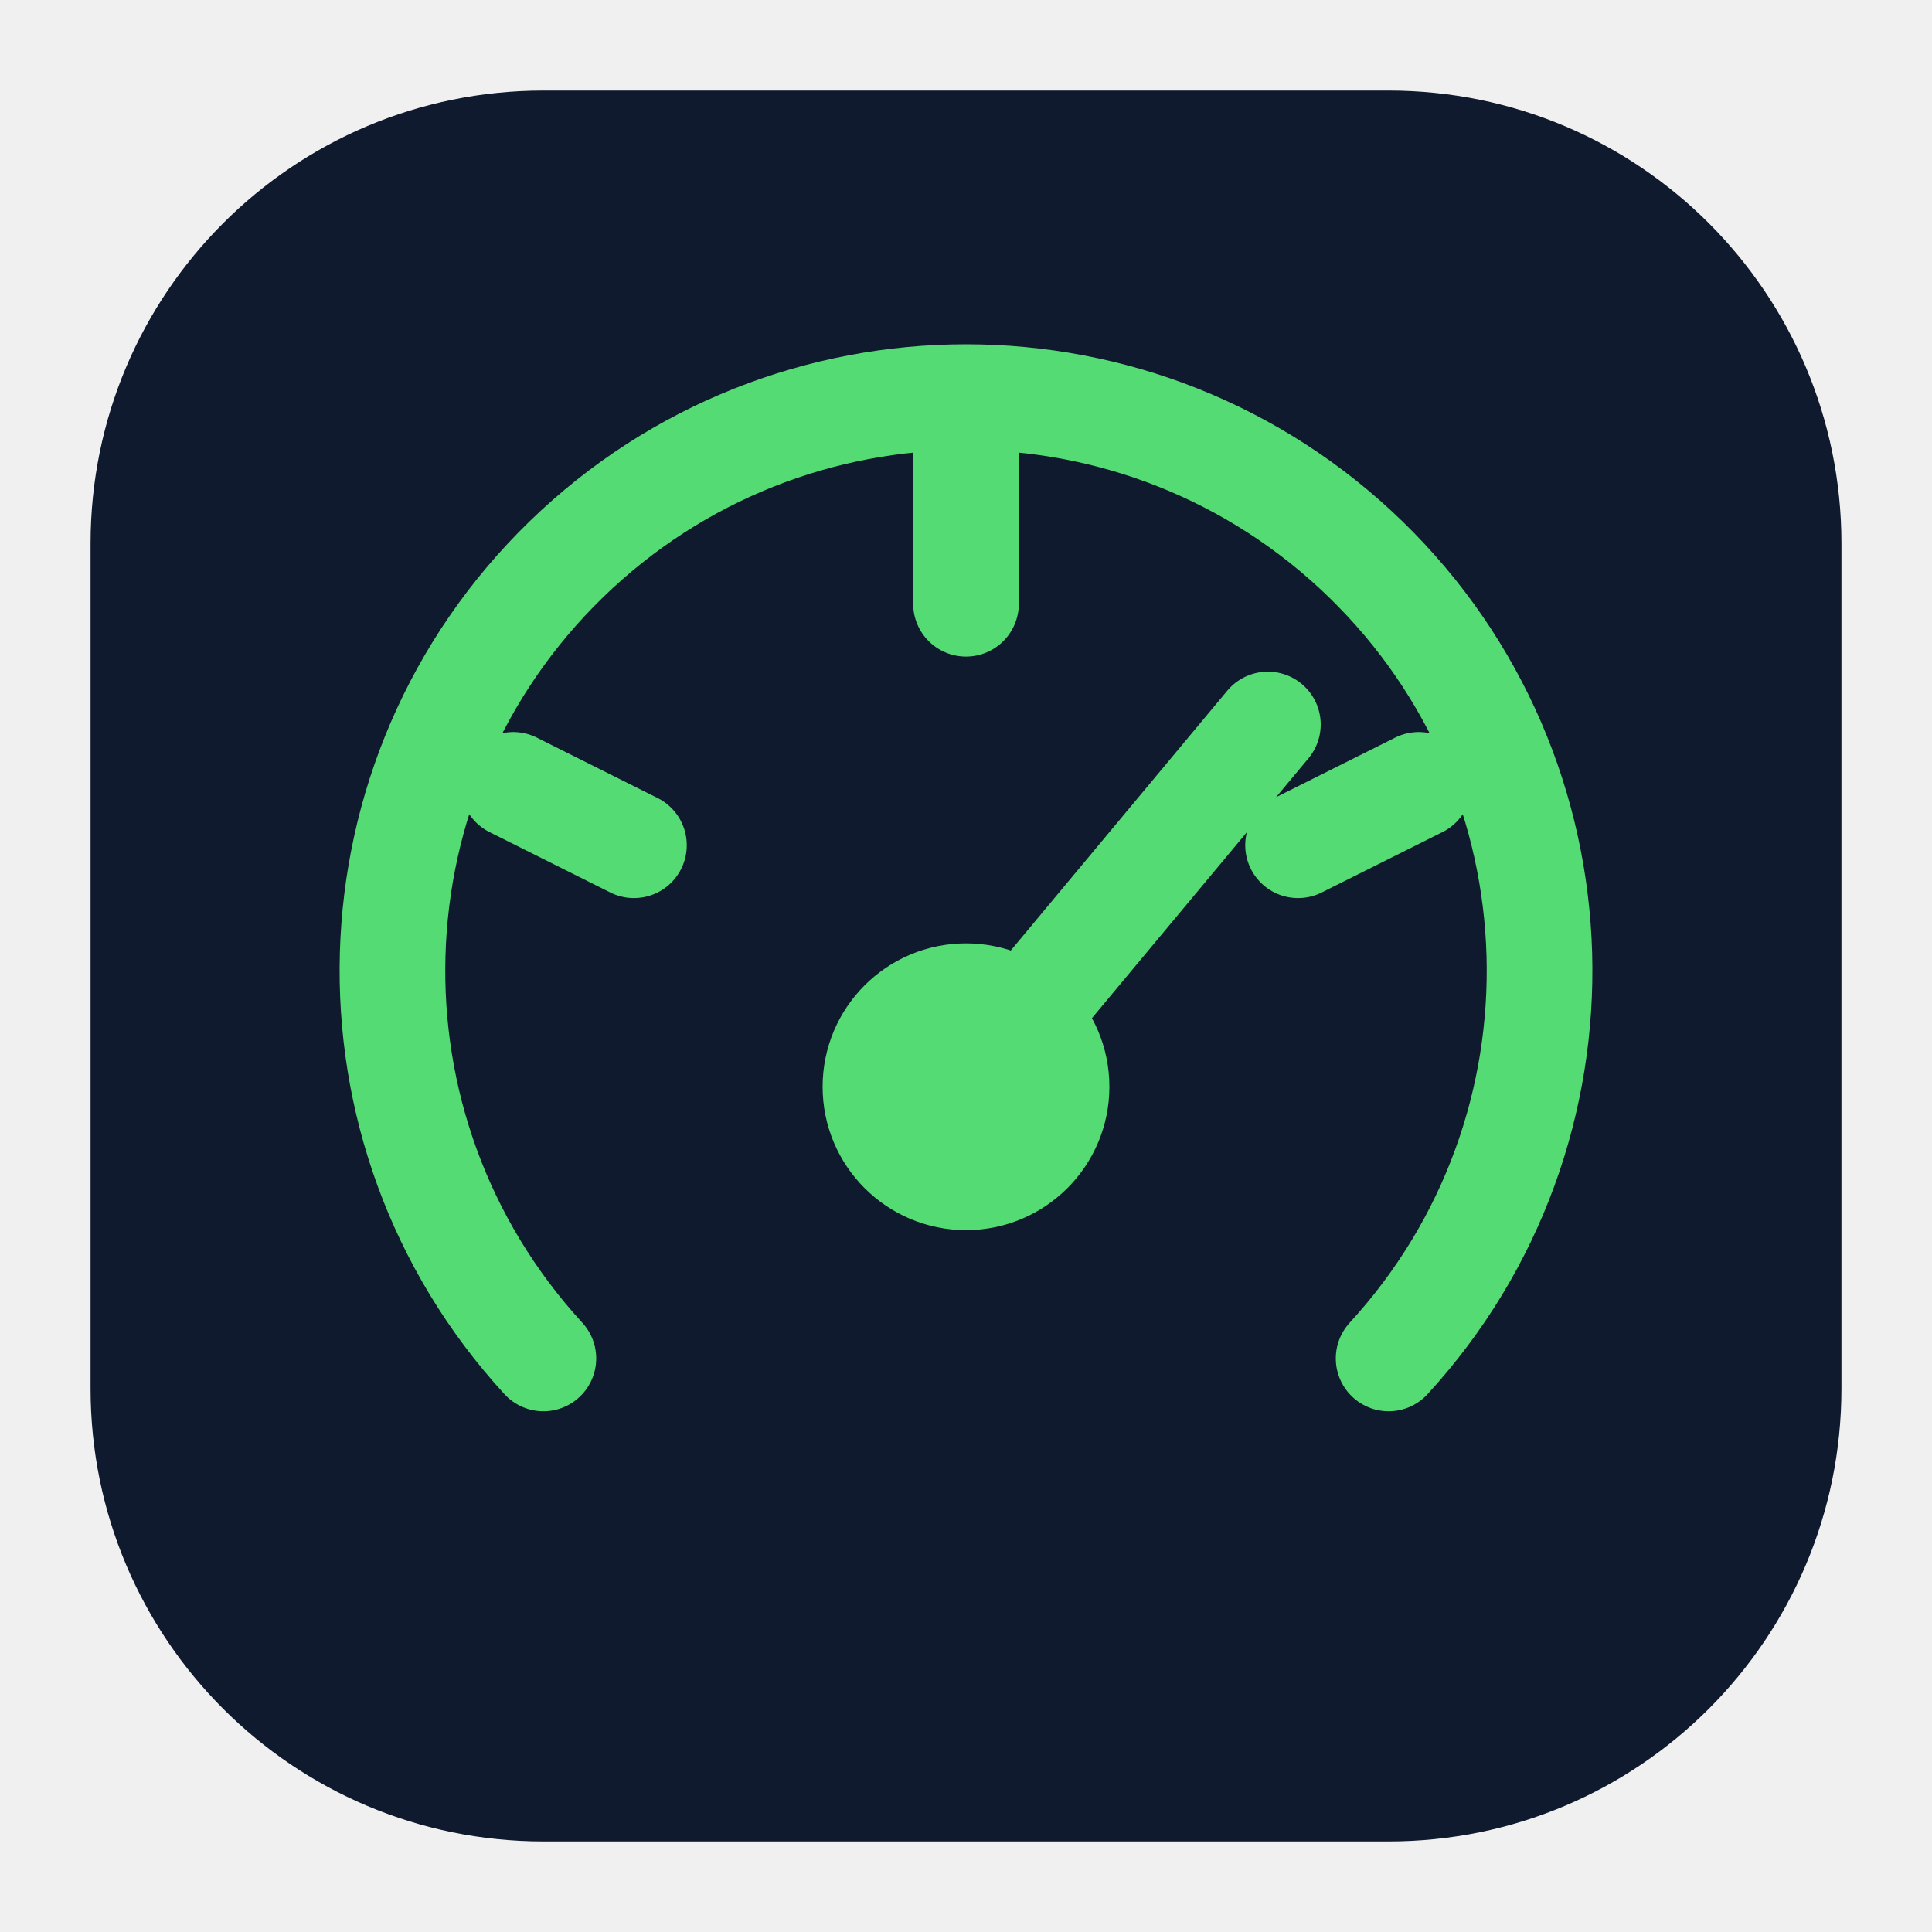
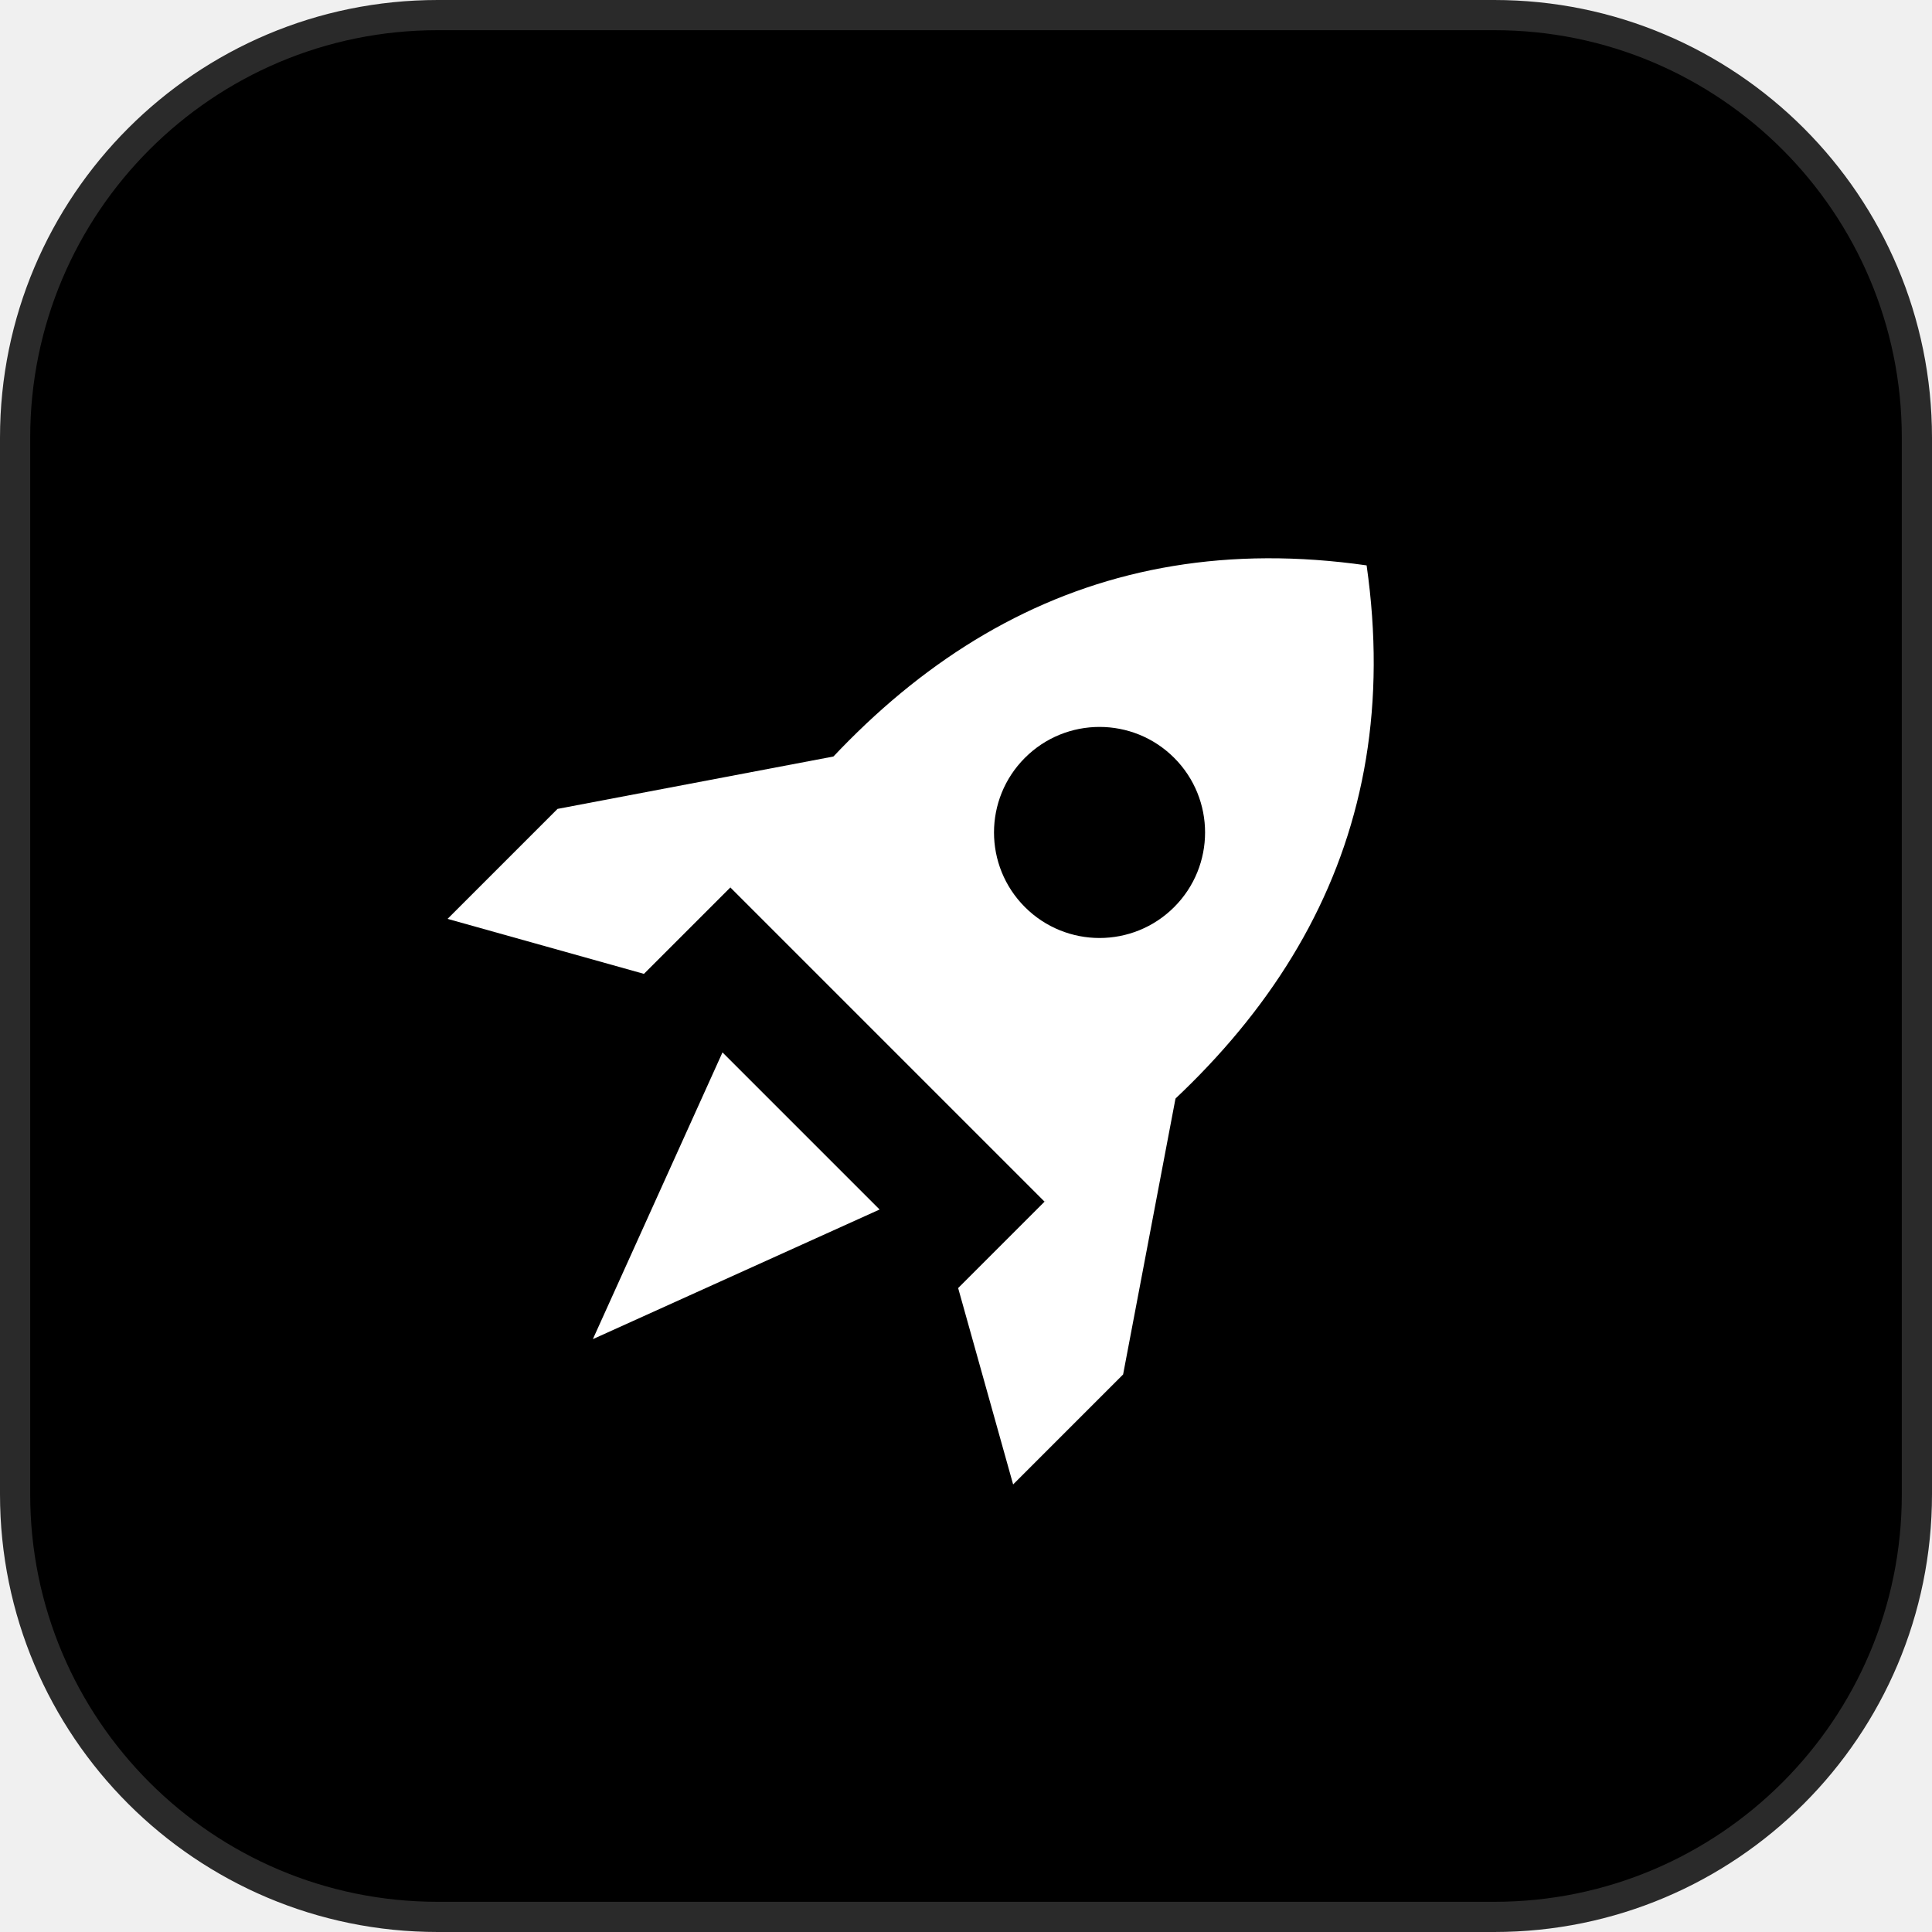
- <svg xmlns="http://www.w3.org/2000/svg" viewBox="0 0 64 64" role="img" aria-label="Panday Optimize icon" focusable="false">
-   <rect x="3" y="3" width="58" height="58" rx="15" fill="#101a2e" />
-   <g fill="none" stroke="#55db74" stroke-width="3.5" stroke-linecap="round" stroke-linejoin="round">
-     <path d="M18 45a19 19 0 1 1 28 0M32 15v5M17 26l4 2M47 26l-4 2M32 36l10-12" />
-     <circle cx="32" cy="36" r="3" />
+ <svg xmlns="http://www.w3.org/2000/svg" viewBox="0 0 128 128" width="128" height="128" role="img" aria-label="Panday Optimize">
+   <rect x="1" y="1" width="126" height="126" rx="28" fill="#000000" stroke="#2a2a2a" stroke-width="2" />
+   <g transform="translate(25.6 25.6) scale(3.200)">
+     <g transform="translate(12 12) rotate(45) scale(1.15) translate(-12 -12)">
+       <path d="M12 1.8C16 4.8 17 9 16 14H8C7 9 8 4.8 12 1.8Z" fill="#ffffff" />
+       <path d="M8 10.5 4.8 15.2V18L8 16.2ZM16 10.5 19.2 15.2V18L16 16.2Z" fill="#ffffff" />
+       <path d="M10 16.2H14L12 21.5Z" fill="#ffffff" />
+       <circle cx="12" cy="8.6" r="1.9" fill="#000" />
+     </g>
  </g>
</svg>
